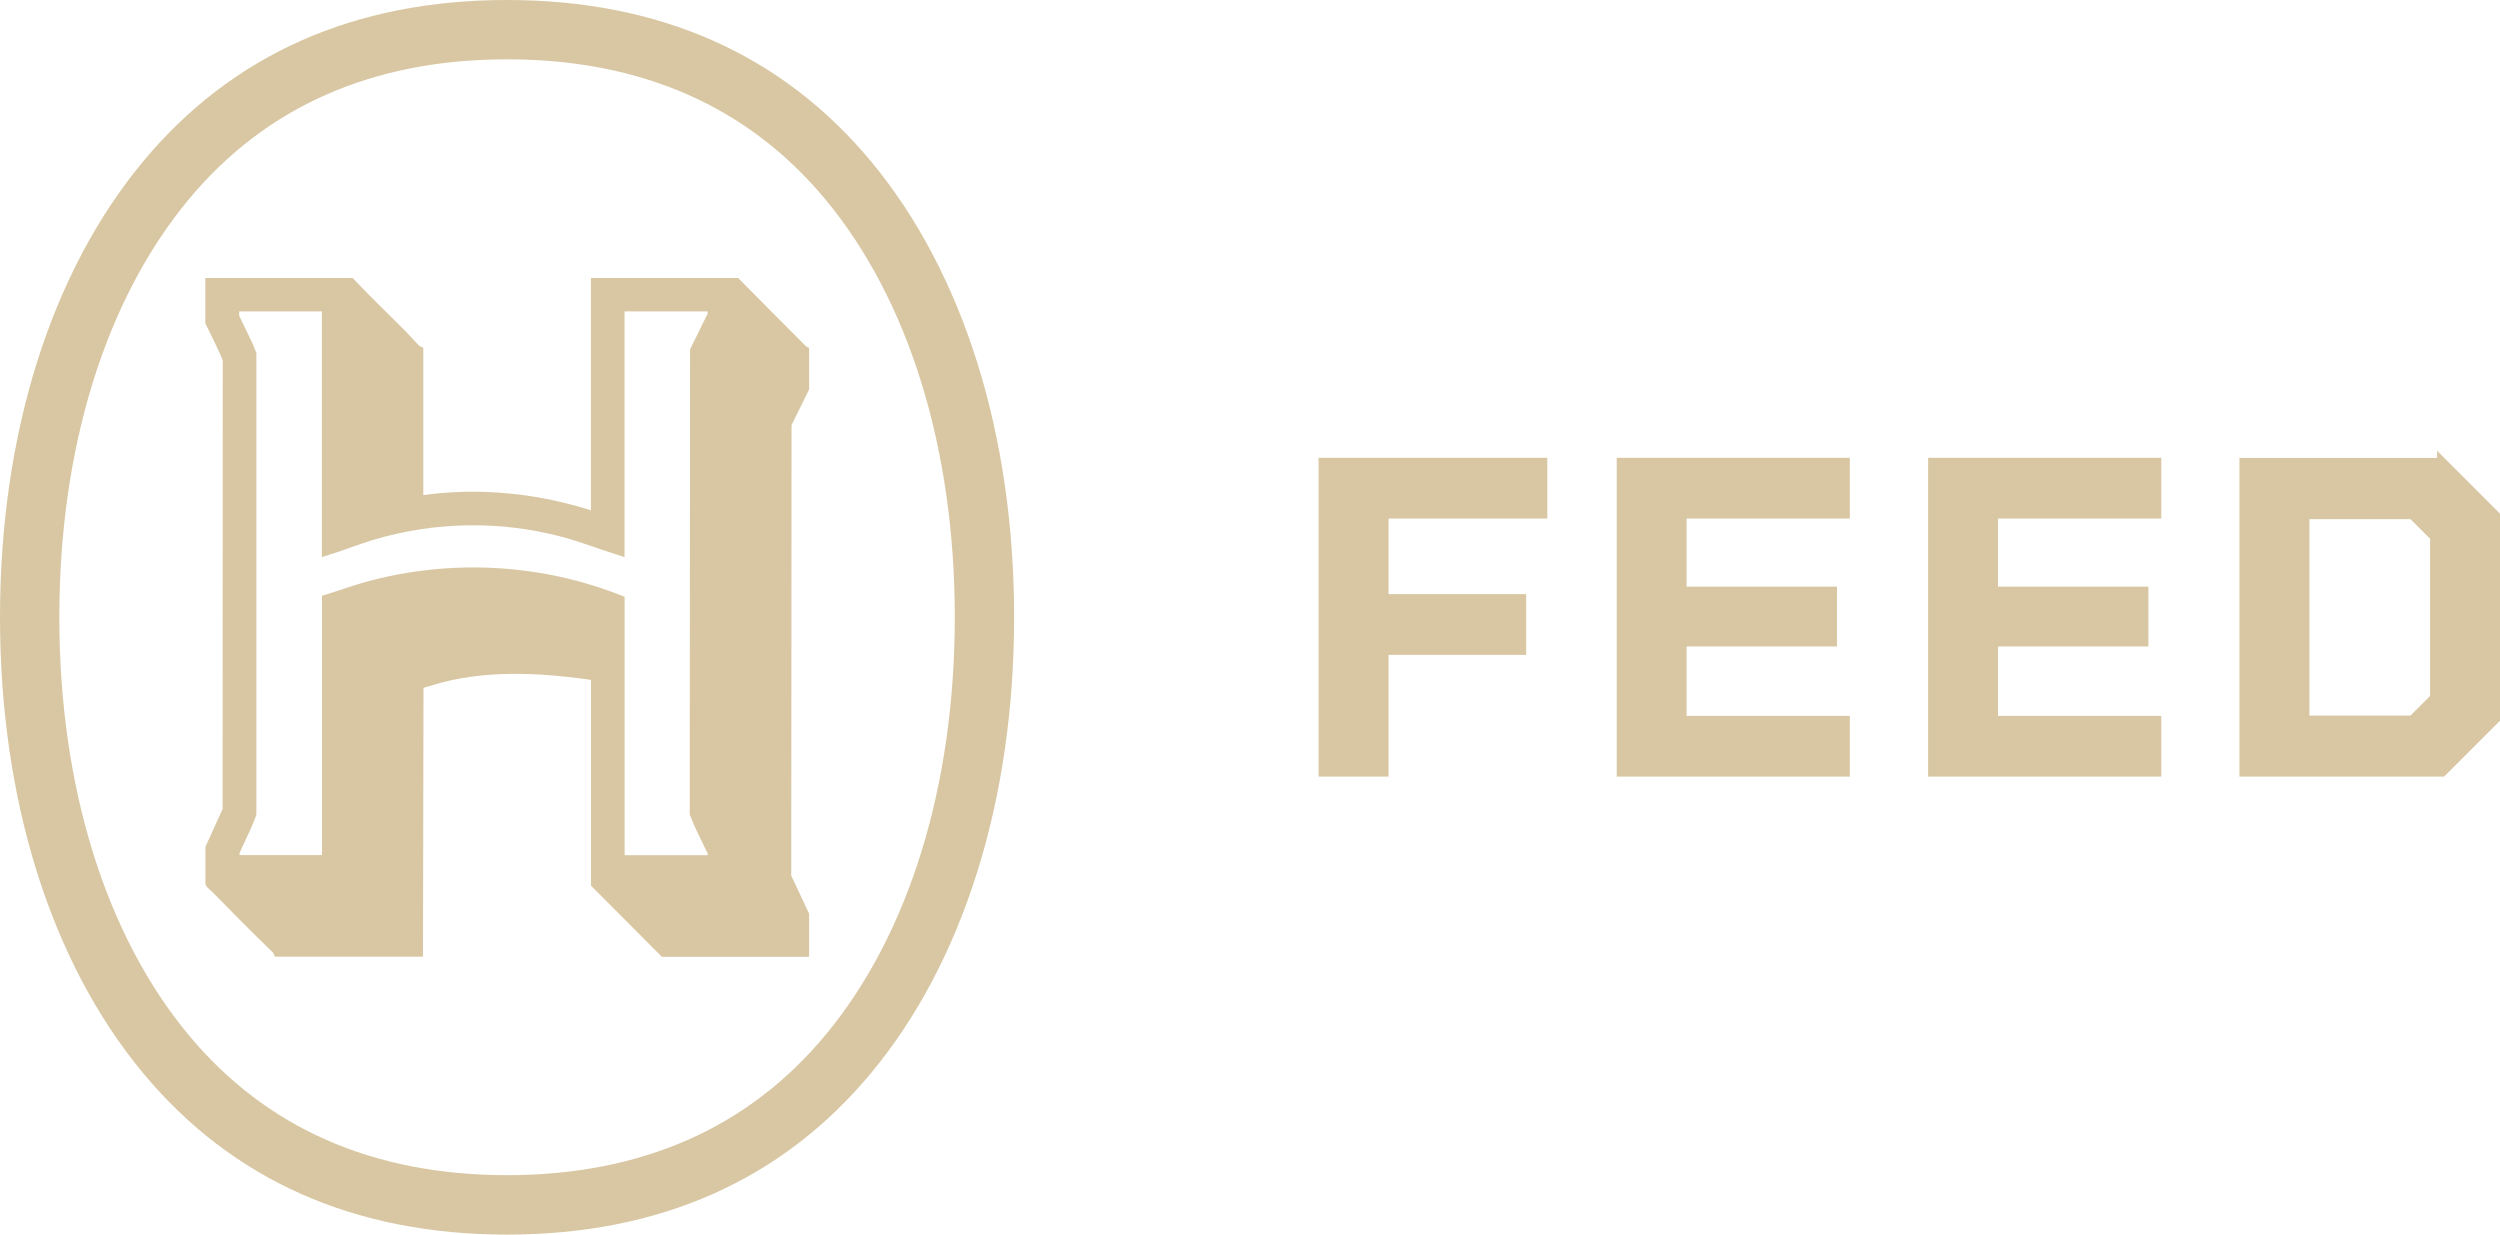
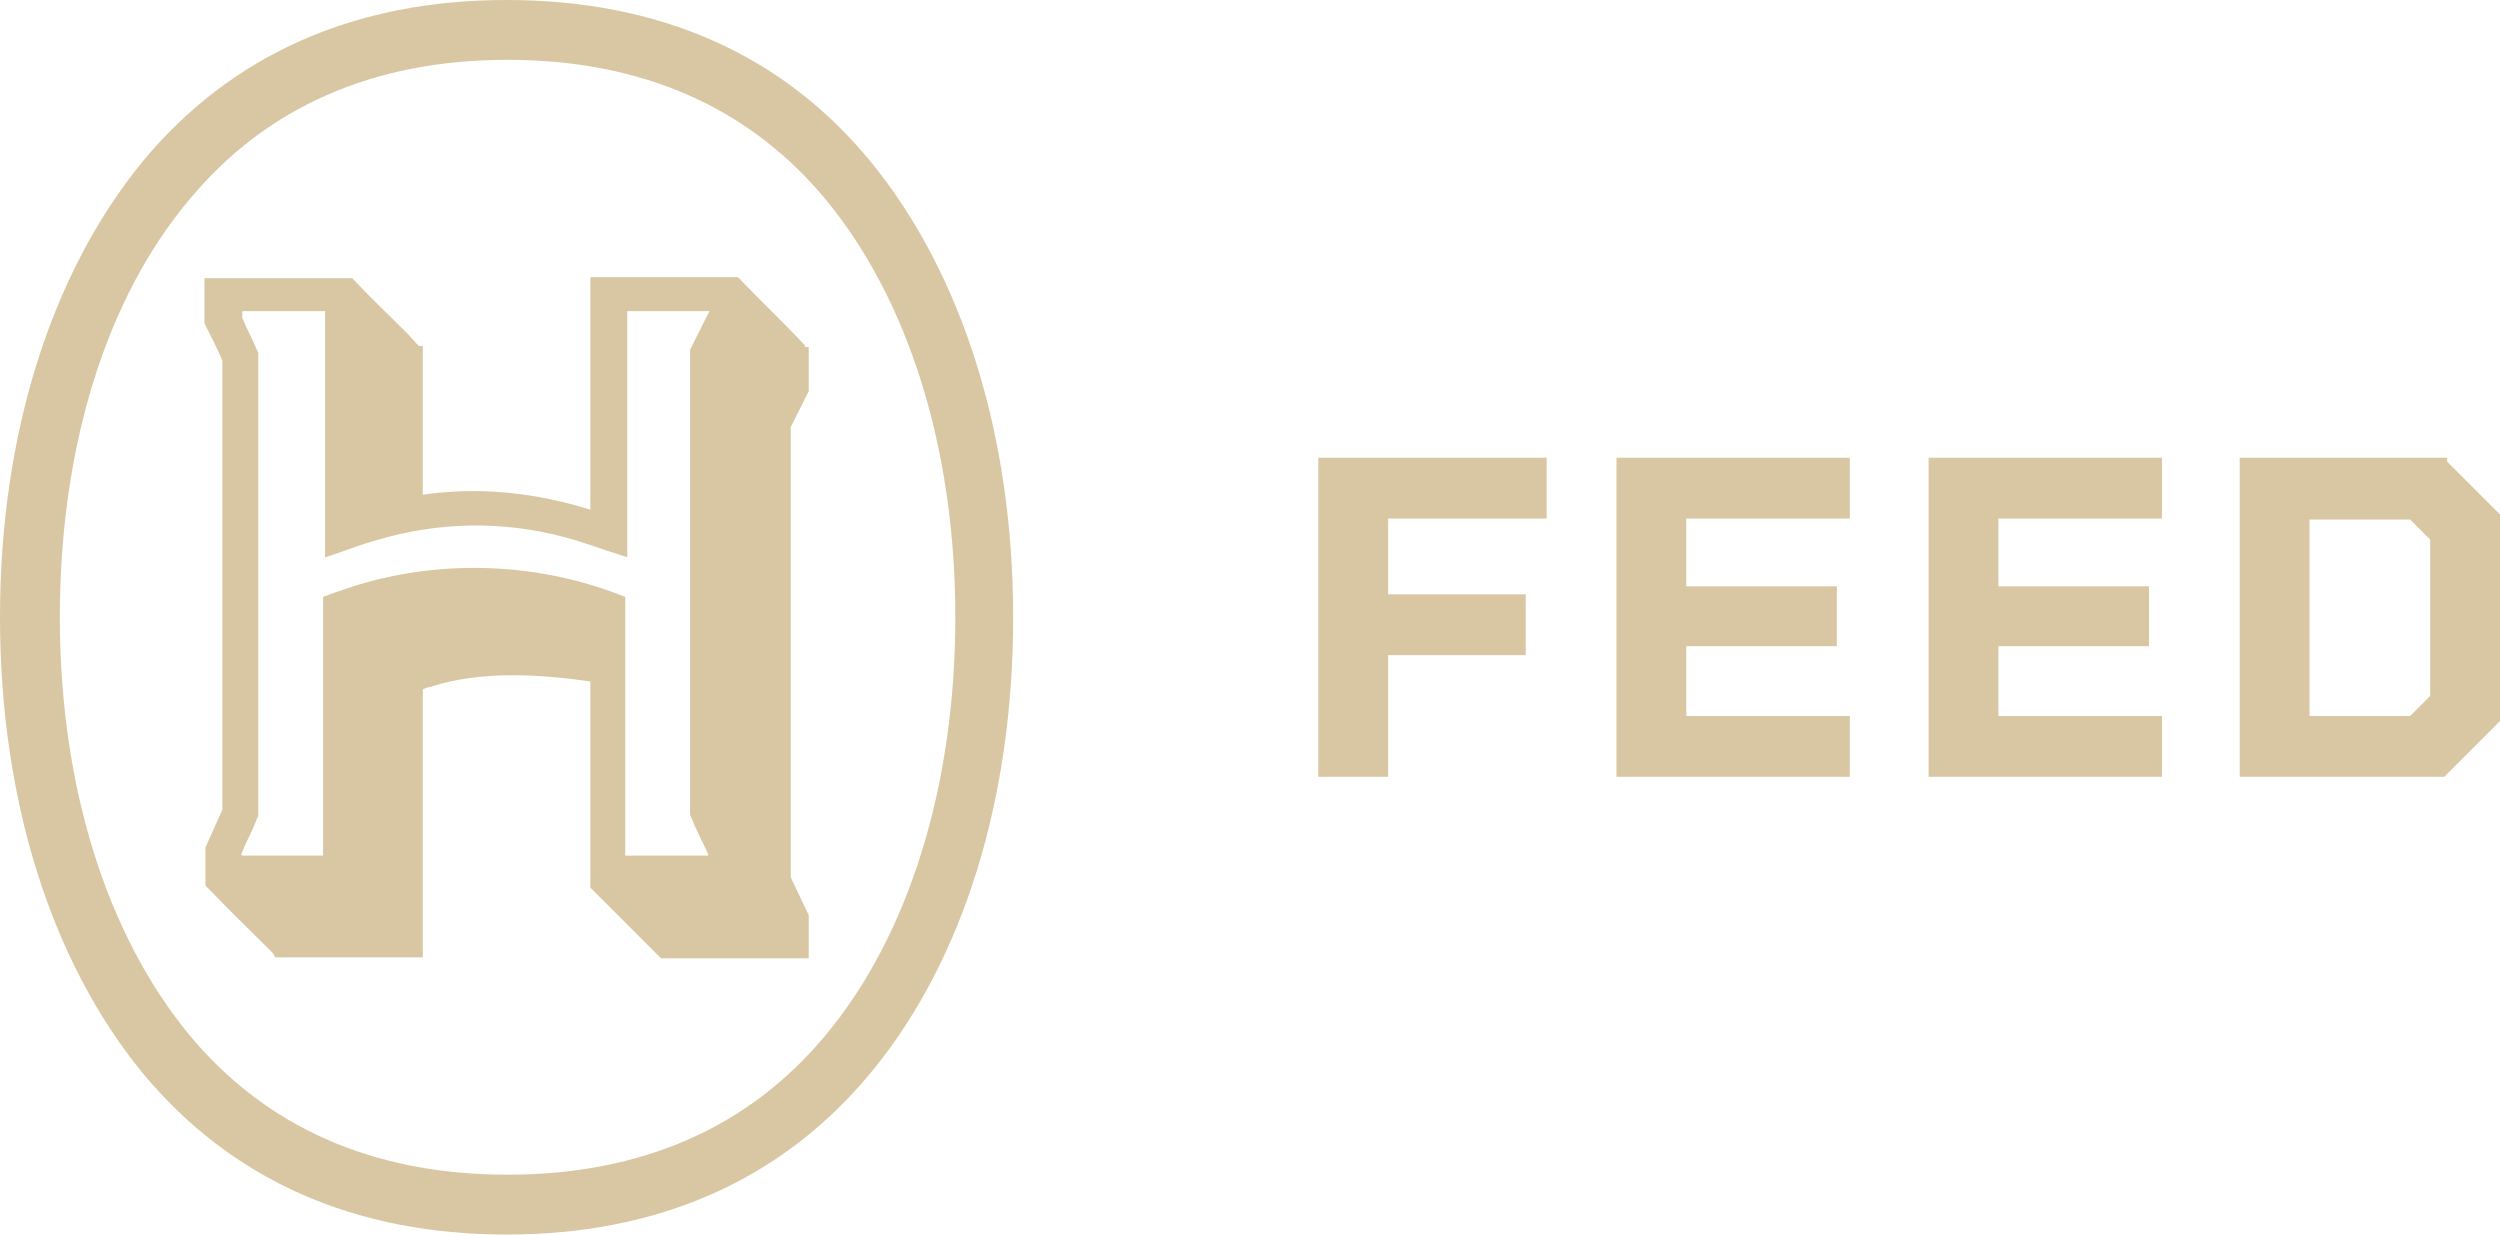
- <svg xmlns="http://www.w3.org/2000/svg" id="Layer_2" data-name="Layer 2" viewBox="0 0 250.71 123.81">
-   <defs>
-     <style>
-       .cls-1 {
-         fill: #d8c7a2;
-         stroke: #d8c7a2;
-         stroke-miterlimit: 10;
-       }
-     </style>
-   </defs>
-   <g id="Layer_1-2" data-name="Layer 1">
-     <path class="cls-1" d="M132.73,77.38h6.02v-12.21h13.8v-5.09h-13.8v-8.58h15.92v-5.09h-21.94v30.96ZM162.63,77.38h22.38v-5.09h-16.37v-7.96h15.08v-5h-15.08v-7.83h16.37v-5.09h-22.38v30.96ZM244.9,46.42h-19.82v30.96h19.82l5.31-5.31v-20.35l-5.31-5.31ZM244.2,70l-2.26,2.26h-10.84v-20.7h10.84l2.26,2.26v16.19ZM193.86,77.38h22.38v-5.09h-16.37v-7.96h15.08v-5h-15.08v-7.83h16.37v-5.09h-22.38v30.96ZM80.24,34.84c-2.14-2.15-4.31-4.3-6.42-6.46h-14.06v23.48c-5.69-1.91-11.86-2.56-17.81-1.63v-15.04s-.18-.09-.2-.11c-.42-.39-.89-.95-1.29-1.36-1.76-1.78-3.6-3.53-5.31-5.34h-14.06v3.93c.59,1.24,1.26,2.47,1.75,3.75l-.02,45.19-1.72,3.78v3.54c0,.05.49.47.57.55,1.91,1.96,3.85,3.91,5.82,5.82.15.14.33.31.41.5h14.02l.05-26.76s.04-.04.06-.06c.16-.1.82-.27,1.04-.34,5.35-1.68,11.15-1.35,16.7-.53h0v20.86s6.81,6.84,6.81,6.84h14.06v-3.71l-1.79-3.81.03-45.42,1.76-3.56v-3.75c-.14-.07-.28-.23-.39-.34ZM71.46,31.58l-1.76,3.58-.03,46.44c.51,1.32,1.19,2.59,1.8,3.87v.79h-9.33v-26.07c-7.92-3.14-16.75-3.63-25-1.44-1.47.39-2.9.92-4.35,1.37v26.07l-.06.06h-8.61c-.34,0-.62-.28-.62-.62,0-.09.02-.17.05-.25.55-1.25,1.19-2.47,1.66-3.75v-46.15c-.46-1.19-1.08-2.33-1.63-3.49-.06-.12-.09-.25-.09-.38v-.88h9.23l.06.06v24.4c1.52-.48,3-1.07,4.52-1.53,6.26-1.87,12.93-1.98,19.25-.29,1.89.51,3.71,1.23,5.58,1.82,0,0,0,0,0,0v-24.46h9.33v.84ZM50.85.5c-15.14,0-27.29,5.39-36.12,16.02C5.55,27.57.5,43.69.5,61.9s5.05,34.33,14.23,45.39c8.83,10.63,20.98,16.02,36.12,16.02s27.29-5.39,36.12-16.02c9.18-11.05,14.23-27.17,14.23-45.39s-5.05-34.33-14.23-45.39C78.15,5.89,65.99.5,50.85.5ZM83.16,104.12c-7.84,9.44-18.71,14.23-32.31,14.23s-24.47-4.79-32.31-14.23c-8.44-10.16-13.09-25.16-13.09-42.22s4.65-32.06,13.09-42.22c7.84-9.44,18.71-14.23,32.31-14.23s24.47,4.79,32.31,14.23c8.44,10.16,13.09,25.16,13.09,42.22s-4.65,32.06-13.09,42.22Z" />
+ <svg xmlns="http://www.w3.org/2000/svg" id="a" viewBox="0 0 250.7 123.8">
+   <g id="b">
+     <path d="M132.7,77.4h6v-12.2h13.8v-5.1h-13.8v-8.6h15.9v-5.1h-21.9v31h0ZM162.6,77.4h22.4v-5.1h-16.4v-8h15.1v-5h-15.1v-7.8h16.4v-5.1h-22.4v31h0ZM244.9,46.4h-19.8v31h19.8l5.3-5.3v-20.3l-5.3-5.3h0ZM244.2,70l-2.3,2.3h-10.8v-20.7h10.8l2.3,2.3v16.2h0ZM193.9,77.4h22.4v-5.1h-16.4v-8h15.1v-5h-15.1v-7.8h16.4v-5.1h-22.4v31h0ZM80.2,34.8c-2.1-2.2-4.3-4.3-6.4-6.5h-14.1v23.5c-5.7-1.9-11.9-2.6-17.8-1.6v-15s-.2,0-.2-.1c-.4-.4-.9-1-1.3-1.4-1.8-1.8-3.6-3.5-5.3-5.3h-14.1v3.9c.6,1.2,1.3,2.5,1.8,3.8v45.2s-1.7,3.8-1.7,3.8v3.5c0,0,.5.5.6.6,1.9,2,3.9,3.9,5.8,5.8.1.1.3.3.4.5h14v-26.8s0,0,.1,0c.2,0,.8-.3,1-.3,5.3-1.7,11.2-1.3,16.7-.5h0v20.9l6.8,6.8h14.1v-3.7l-1.8-3.8v-45.4s1.8-3.6,1.8-3.6v-3.8c-.1,0-.3-.2-.4-.3h0ZM71.5,31.6l-1.8,3.6v46.4c.5,1.3,1.2,2.6,1.8,3.9v.8h-9.3v-26.1c-7.9-3.1-16.8-3.6-25-1.4-1.5.4-2.9.9-4.3,1.4v26.1h0c0,0-8.6,0-8.6,0-.3,0-.6-.3-.6-.6s0-.2,0-.2c.5-1.2,1.2-2.5,1.7-3.8v-46.2c-.5-1.2-1.1-2.3-1.6-3.5,0-.1,0-.2,0-.4v-.9h9.3v24.5c1.5-.5,3-1.1,4.5-1.5,6.3-1.9,12.9-2,19.2-.3,1.9.5,3.7,1.2,5.6,1.8h0v-24.5h9.3v.8h0ZM50.8.5c-15.1,0-27.3,5.4-36.1,16C5.6,27.6.5,43.7.5,61.9s5.1,34.3,14.2,45.4c8.8,10.6,21,16,36.1,16s27.3-5.4,36.1-16c9.2-11.1,14.2-27.2,14.2-45.4s-5.1-34.3-14.2-45.4C78.2,5.9,66,.5,50.8.5ZM83.2,104.1c-7.8,9.4-18.7,14.2-32.3,14.2s-24.5-4.8-32.3-14.2c-8.4-10.2-13.1-25.2-13.1-42.2s4.6-32.1,13.1-42.2c7.8-9.4,18.7-14.2,32.3-14.2s24.5,4.8,32.3,14.2c8.4,10.2,13.1,25.2,13.1,42.2s-4.7,32.1-13.1,42.2Z" style="fill:#d8c7a2; stroke:#d8c7a2; stroke-miterlimit:10;" />
  </g>
</svg>
